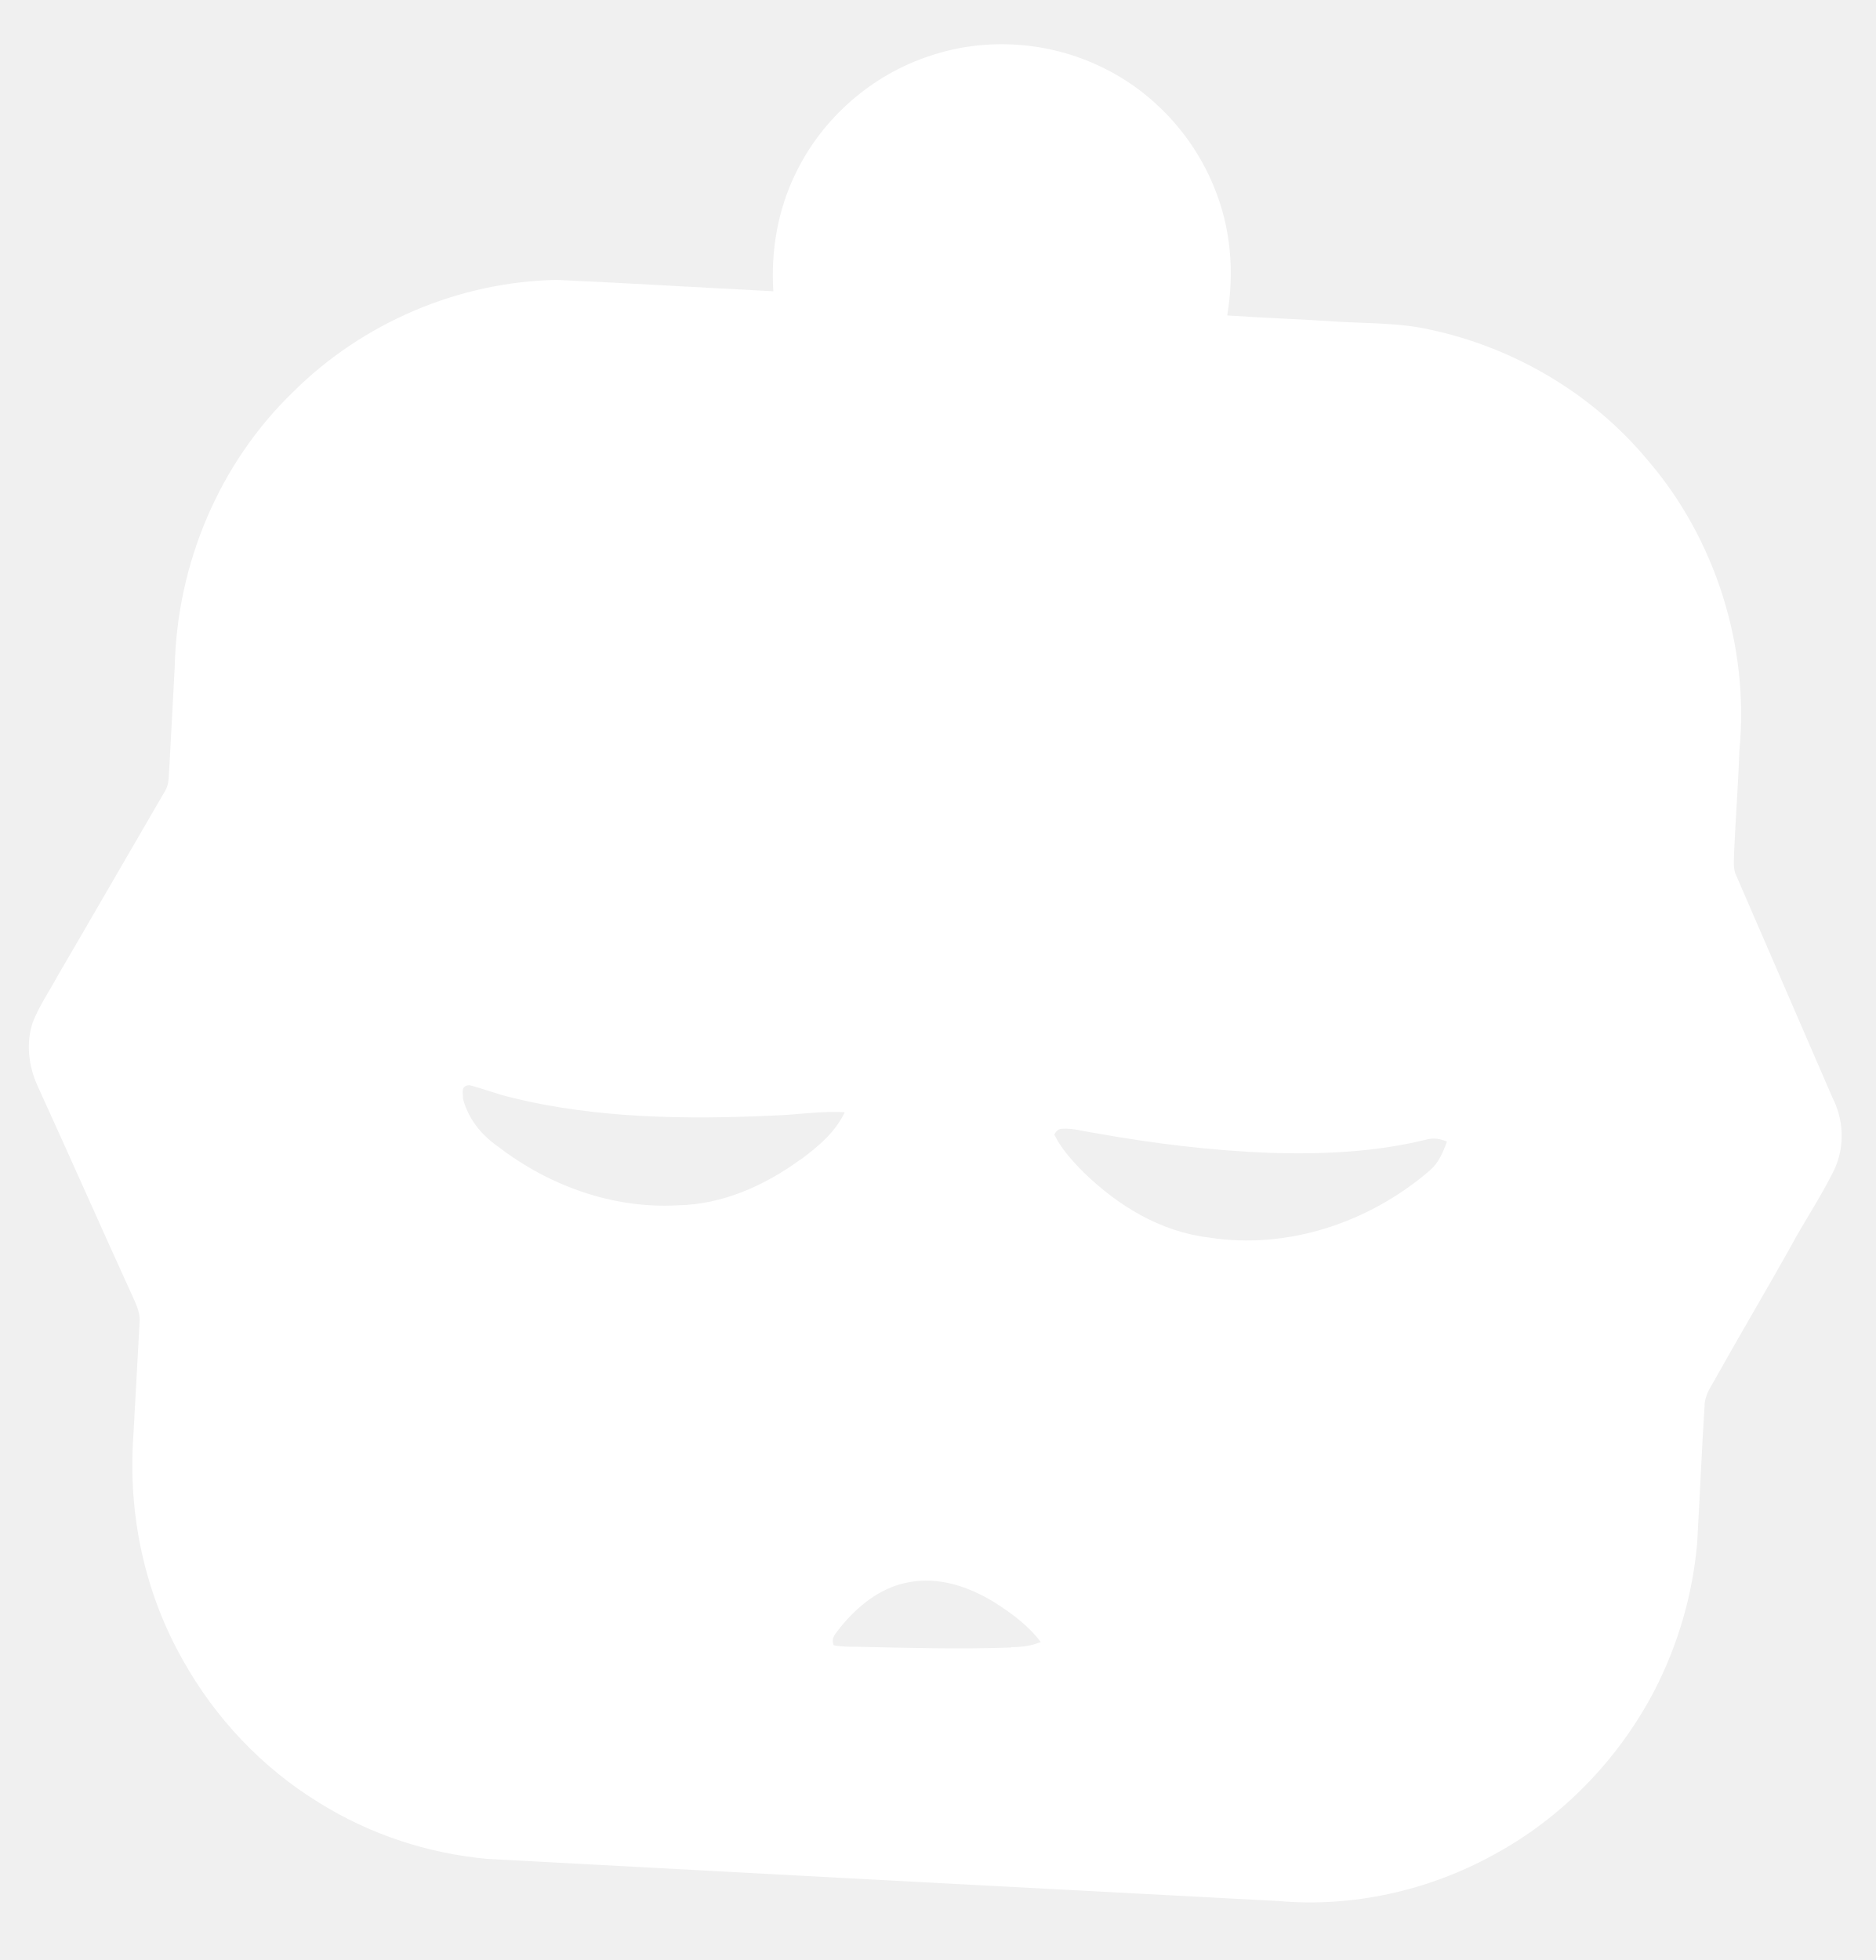
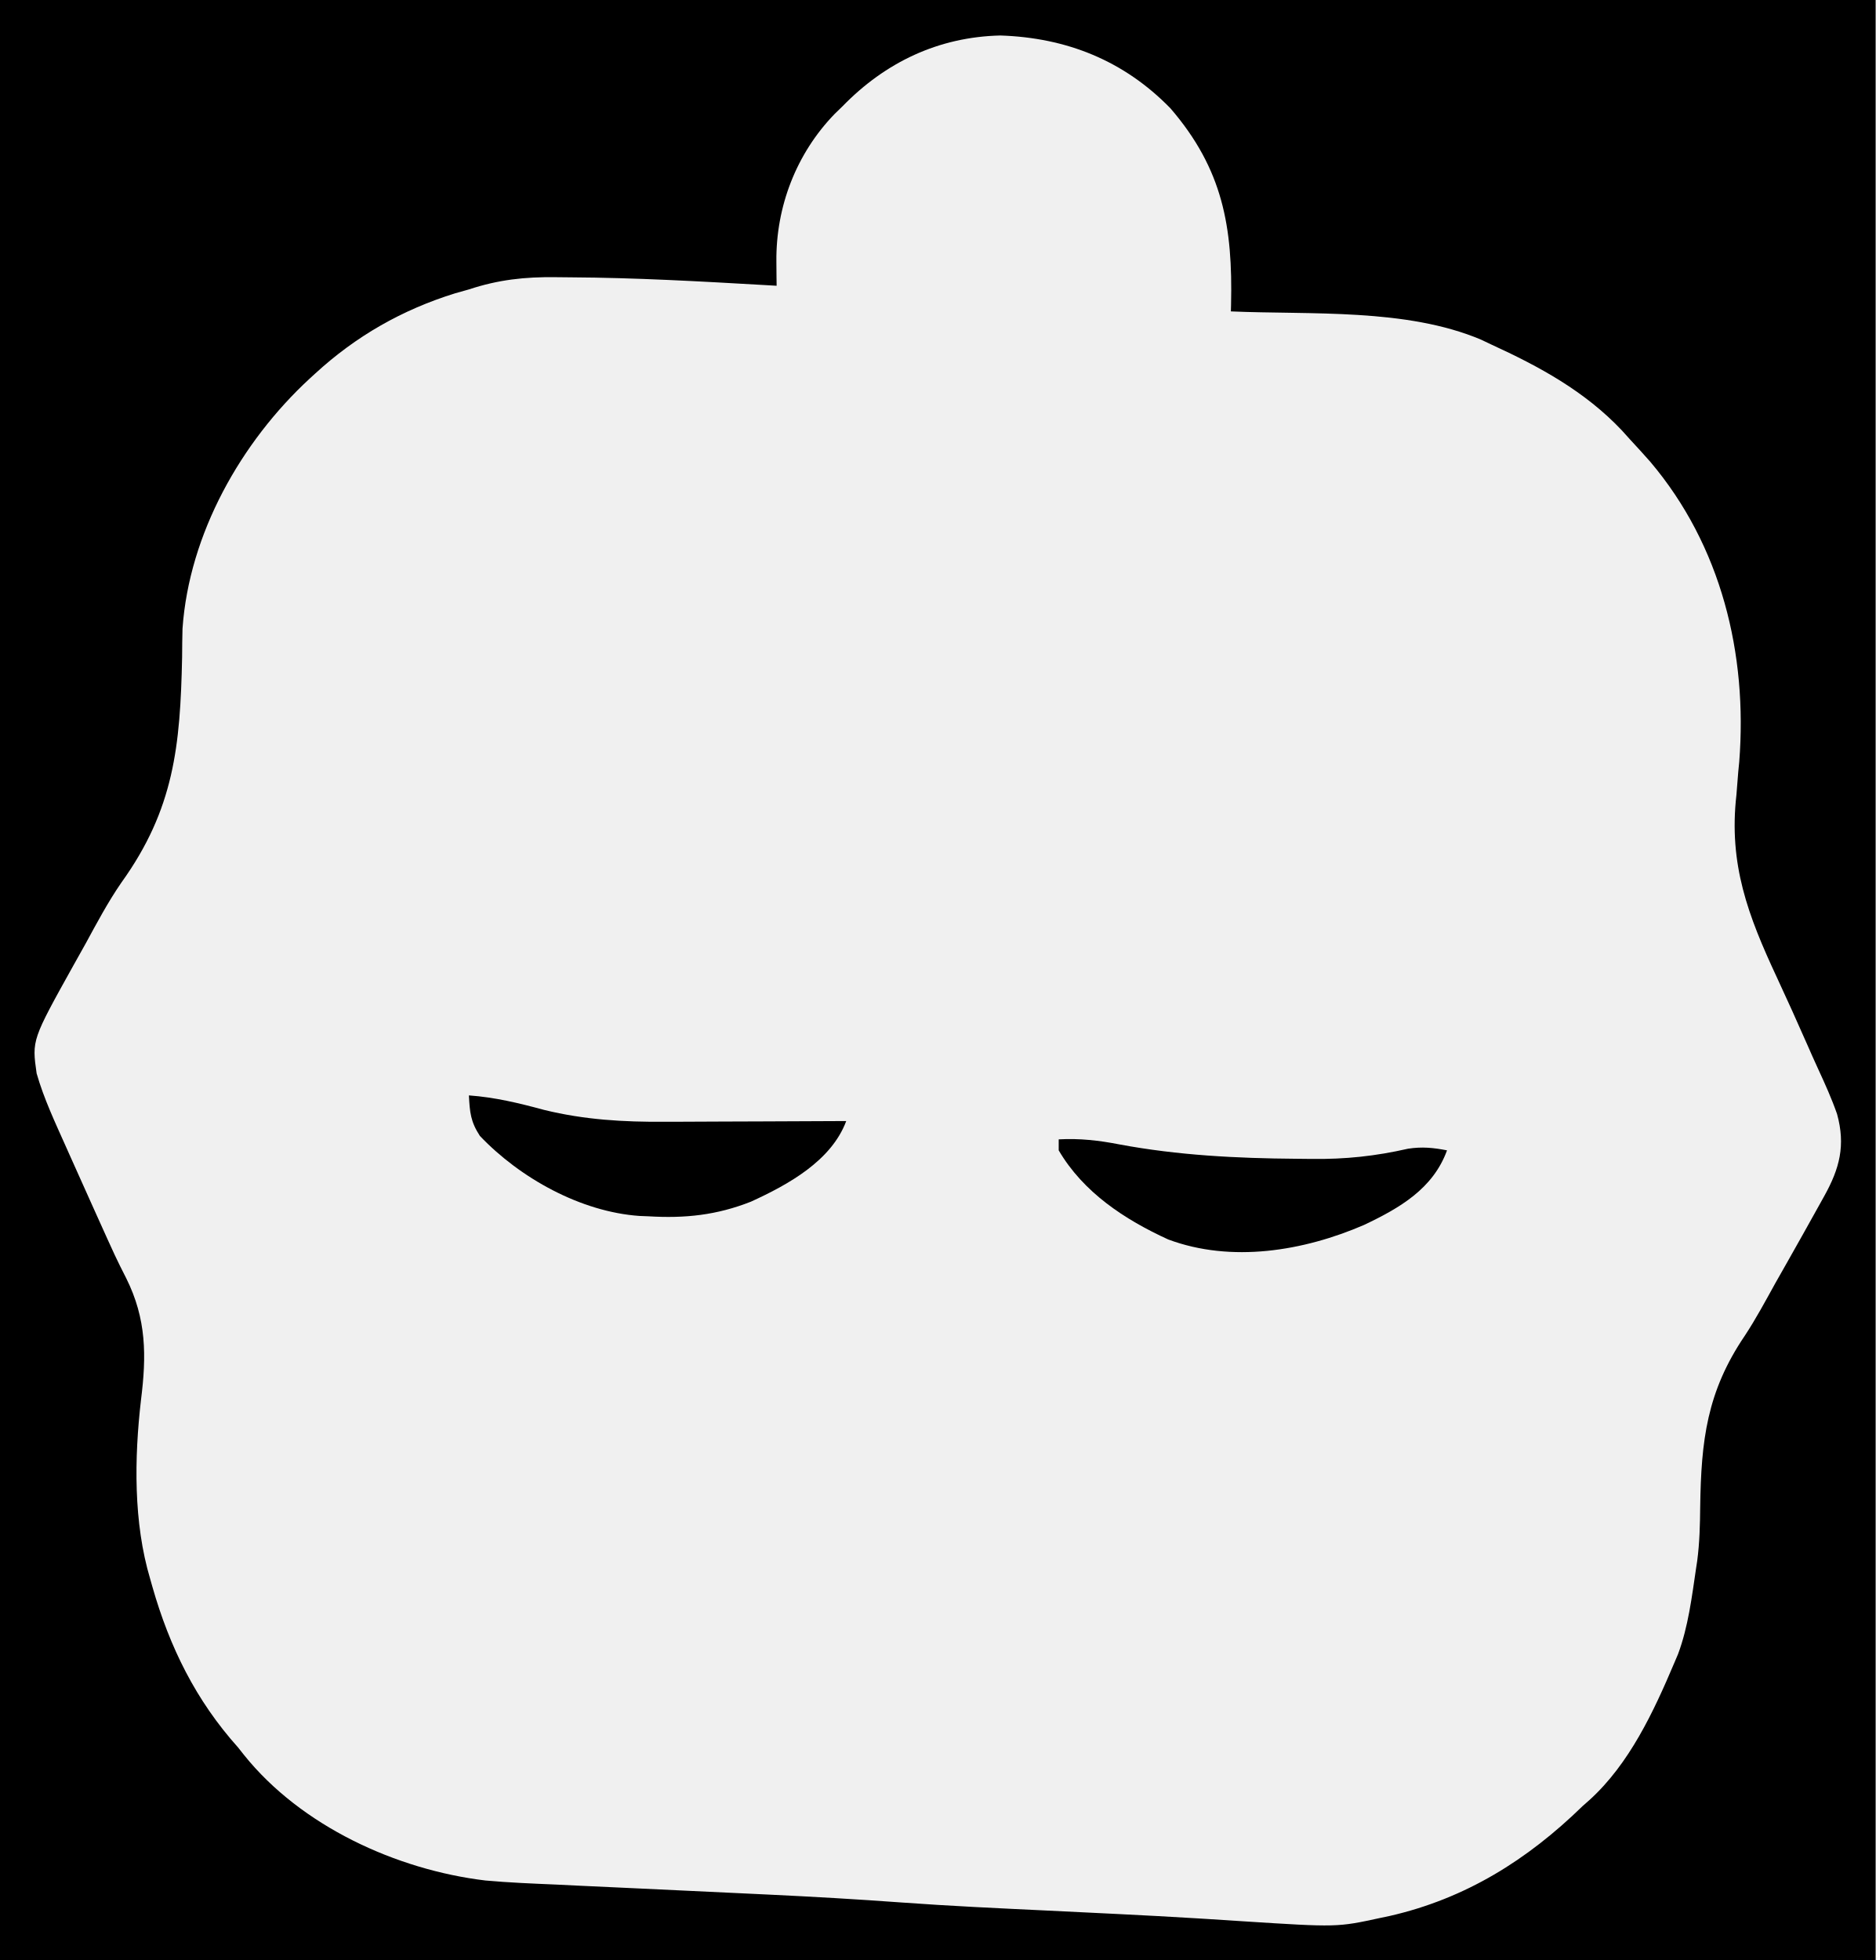
- <svg xmlns="http://www.w3.org/2000/svg" id="Layer_1" version="1.1" viewBox="0 0 512 535">
-   <defs>
-     <style>
-       .st0 {
-         fill: #fff;
-       }
-     </style>
-   </defs>
-   <path class="st0" d="M500.6,300.5c-9-20.7-17.9-41.4-26.9-62.1-.7-2-.3-4.4-.3-6.4.4-9,1.1-18,1.4-27,2.8-28.4-6.5-58-25.2-79.6-15.1-18.1-36.6-30.7-59.6-35.5-8.1-1.8-16.6-1.6-25-2.1-10-.7-20-1-30-1.7,2-11.9,1-24.1-3.7-35.3-5.8-14.1-16.8-25.9-30.6-32.5-14.4-7-31.5-8.2-46.7-3.1-16,5.2-29.5,17-36.8,32.1-4.9,10-6.8,21.2-6.1,32.2-19.7-1-39.4-2.2-59.1-3.1-26.8.5-53,11.7-72,30.6-20.2,19.5-31.7,47-32.3,75-.5,9.3-1,18.7-1.5,28-.2,2.1,0,4.1-1.2,6-9.8,16.8-19.5,33.7-29.4,50.6-2.2,4.1-4.9,8-6.6,12.3-2,5.7-1.2,12.2,1.3,17.6,8.9,19.5,17.6,39.2,26.5,58.7.8,1.9,1.5,3.7,1.3,5.8-.6,10.3-1.1,20.7-1.7,31-1.5,21.2,3,42.6,13.5,61.1,8.8,15.8,21.6,29.4,37.1,38.9,13.9,8.7,29.7,13.9,46,15.4,72,3.9,144,7.7,216,11.5,20.1,1.8,40.8-2.8,58.5-12.5,18.8-10.1,34.2-26,44.1-44.9,6.5-12.6,10.5-26.4,11.7-40.5.7-12.4,1.2-24.7,2-37.1,0-3.3,1.9-5.5,3.3-8.2,6.6-11.8,13.5-23.4,20.1-35.2,3.7-6.9,8.1-13.4,11.6-20.4,3.2-6.1,3.2-13.5.3-19.7ZM218.5,316.5c-9.7,7.1-21.3,12.3-33.5,12.5-17.6,1-35.1-5.3-49-16-4.6-3.2-8.1-7.5-9.6-13,0-1.8-.7-3.6,1.7-3.8,4,1,7.9,2.6,12,3.5,22.8,5.6,47.6,5.9,71,4.8,6.5-.2,13-1.3,19.5-.9-2.7,5.6-7.1,9.2-12,12.9ZM276,449.7c-14,.5-28,.1-42-.2-2.1,0-4.3,0-6.4-.4-.9-2.1.6-3.2,1.7-4.8,4.8-5.9,11-11,18.7-12.4,8.4-1.6,16.5,1.2,23.5,5.5,4.7,3,9.2,6.3,12.6,10.8-2.6,1.1-5.3,1.4-8.1,1.4ZM390.4,319.4c-16.4,14.2-38.8,21.8-60.4,18.4-13.2-1.6-24.7-8.6-34.1-17.7-3-3-6.2-6.5-8.1-10.4.5-1,1.2-1.6,2.2-1.6,2.8-.2,5.7.7,8.5,1.1,16,2.9,32.3,4.9,48.5,5.5,14.3.4,28.2-.2,42.2-3.6,2.2-.6,3.7-.3,5.8.5-1.1,2.9-2.2,5.7-4.6,7.8Z" />
+ <svg xmlns="http://www.w3.org/2000/svg" id="Layer_1" viewBox="0 0 512 535">
+   <g fill="currentColor">
+     <path d="M0 0 C168.96 0 337.92 0 512 0 C512 176.55 512 353.1 512 535 C343.04 535 174.08 535 0 535 C0 358.45 0 181.9 0 0 Z M230 29 C229.292 29.687 228.585 30.374 227.855 31.082 C217.38 41.878 211.784 56.419 211.934 71.375 C211.943 72.62 211.953 73.865 211.963 75.148 C211.969 75.619 211.969 75.619 212 78 C210.961 77.939 209.922 77.879 208.852 77.816 C191.175 76.799 173.487 75.803 155.777 75.7 C154.402 75.692 153.027 75.678 151.653 75.659 C143.23 75.554 135.996 76.356 128 79 C126.748 79.353 125.497 79.706 124.207 80.07 C109.766 84.557 97.165 91.74 86 102 C85.51 102.447 85.021 102.894 84.517 103.355 C65.774 120.665 51.622 145.743 49.819 171.601 C49.75 174.191 49.724 176.779 49.711 179.371 C49.214 203.635 47.514 220.866 33.159 240.874 C29.481 246.199 26.466 251.884 23.375 257.562 C22.281 259.523 21.184 261.483 20.086 263.441 C8.7 283.892 8.7 283.892 10 293 C11.97 299.901 15.088 306.459 18 313 C18.264 313.592 18.527 314.184 18.799 314.794 C20.874 319.452 22.966 324.102 25.062 328.75 C25.367 329.427 25.672 330.104 25.986 330.801 C31.677 343.434 31.677 343.434 34.457 348.91 C40 360.024 40.007 370.083 38.484 382.152 C36.652 398.01 36.402 415.621 41 431 C41.193 431.685 41.387 432.37 41.586 433.076 C46.309 449.625 53.462 464.13 65 477 C65.269 477.34 65.269 477.34 66.629 479.059 C82.197 498.45 108.219 510.384 132.509 513.301 C138.947 513.881 145.402 514.141 151.859 514.414 C153.94 514.514 156.021 514.616 158.102 514.719 C163.548 514.985 168.995 515.233 174.442 515.476 C183.093 515.866 191.741 516.287 200.391 516.701 C203.536 516.851 206.682 516.999 209.828 517.147 C221.936 517.721 234.023 518.417 246.112 519.303 C259.292 520.264 272.488 520.871 285.688 521.5 C290.948 521.754 296.208 522.011 301.469 522.27 C302.737 522.332 304.006 522.394 305.313 522.458 C312.492 522.814 319.669 523.197 326.844 523.637 C327.627 523.685 328.411 523.733 329.219 523.782 C332.635 523.993 336.05 524.212 339.466 524.441 C365.026 526.074 365.026 526.074 376.875 523.5 C377.287 523.413 377.287 523.413 379.372 522.973 C400.105 518.233 416.954 507.663 432 493 C432.643 492.43 433.286 491.86 433.949 491.273 C444.767 481.439 451.392 467.244 457 454 C457.348 453.183 457.696 452.365 458.055 451.523 C460.847 444.069 461.841 435.846 463 428 C463.098 427.357 463.196 426.714 463.297 426.052 C463.95 421.113 464.063 416.213 464.113 411.238 C464.377 393.213 465.908 379.905 476.283 364.605 C479.333 359.977 481.941 355.097 484.625 350.25 C485.704 348.344 486.784 346.439 487.867 344.535 C490.854 339.267 493.81 333.982 496.75 328.688 C497.168 327.934 497.587 327.181 498.018 326.405 C502.146 318.961 503.839 312.682 501.473 304.086 C500.011 299.894 498.19 295.862 496.33 291.833 C495.287 289.57 494.28 287.294 493.279 285.013 C490.585 278.889 487.841 272.79 485.014 266.728 C477.191 249.948 471.838 235.914 474 217 C474.167 214.896 474.334 212.792 474.5 210.688 C474.544 210.241 474.544 210.241 474.766 207.984 C477.08 178.517 469.866 148.94 450.5 126.062 C448.697 124.01 446.856 122.005 445 120 C444.63 119.589 444.63 119.589 442.758 117.512 C432.676 106.82 420.207 100.04 407 94 C406.113 93.577 405.226 93.154 404.312 92.719 C383.869 84.069 357.84 85.946 336 85 C336.016 84.396 336.031 83.793 336.048 83.171 C336.526 61.974 333.844 46.212 319.5 29.566 C306.775 16.504 291.098 10.278 273.062 9.688 C256.186 10.083 241.691 16.983 230 29 Z" />
+     <path d="M0 0 C5.731 -0.313 10.944 0.283 16.562 1.375 C32.522 4.361 48.644 5.177 64.854 5.297 C66.256 5.307 67.658 5.322 69.061 5.341 C78.244 5.453 86.458 4.582 95.379 2.548 C99.205 1.969 102.219 2.267 106 3 C102.181 13.502 93.07 18.748 83.312 23.375 C66.852 30.483 47.166 33.778 29.875 27.316 C18.01 21.884 6.736 14.491 0 3 C0 2.01 0 1.02 0 0 Z" transform="translate(289,311)" />
+     <path d="M0 0 C7.096 0.507 13.703 2.113 20.547 3.965 C31.499 6.655 42.248 7.283 53.488 7.195 C54.927 7.192 56.366 7.189 57.804 7.187 C61.544 7.179 65.284 7.16 69.024 7.137 C72.859 7.117 76.694 7.108 80.529 7.098 C88.02 7.076 95.51 7.042 103 7 C98.948 17.862 87.178 24.347 77 29 C67.629 32.696 59.005 33.603 49 33 C48.189 32.968 47.378 32.936 46.543 32.902 C30.519 31.776 13.955 22.577 3 11.062 C0.457 7.169 0.238 4.601 0 0 Z" transform="translate(128,299)" />
+     <path d="M0 0 C1 1 1 1 1.312 4.125 C1.26 8.202 0.354 11.797 -0.73 15.719 C-1.097 17.06 -1.464 18.401 -1.83 19.743 C-2.022 20.44 -2.215 21.138 -2.413 21.857 C-3.391 25.428 -4.339 29.007 -5.289 32.586 C-5.677 34.046 -6.065 35.505 -6.453 36.965 C-6.646 37.69 -6.839 38.416 -7.037 39.164 C-7.432 40.649 -7.827 42.134 -8.224 43.619 C-14.291 66.365 -14.291 66.365 -14.188 72.938 C-14.181 73.854 -14.175 74.771 -14.168 75.715 C-14 78 -14 78 -13 80 C-6.276 80.84 -6.276 80.84 -2.793 78.547 C-0.775 76.765 1.131 74.936 3 73 C4 72 5 71 6 70 C6.919 72.989 7.304 74.407 5.848 77.246 C-0.203 84.673 -7.369 91.965 -17.332 93.316 C-23.316 93.616 -23.316 93.616 -25.734 91.438 C-27.439 88.155 -27.533 85.181 -27.5 81.562 C-27.495 80.821 -27.49 80.079 -27.485 79.315 C-27.193 69.577 -24.606 60.335 -22 51 C-21.733 50.043 -21.466 49.086 -21.19 48.1 C-19.899 43.506 -18.581 38.921 -17.234 34.344 C-15.809 29.407 -14.86 24.912 -14.875 19.75 C-14.872 18.879 -14.87 18.007 -14.867 17.109 C-15 15 -15 15 -16 14 C-21.826 13.524 -25.728 14.78 -31 17 C-30.837 14.695 -30.837 14.695 -30 12 C-27.671 10.331 -27.671 10.331 -24.609 8.887 C-23.507 8.361 -22.405 7.836 -21.27 7.295 C-20.108 6.764 -18.947 6.234 -17.75 5.688 C-16.604 5.138 -15.458 4.588 -14.277 4.021 C-4.707 -0.463 -4.707 -0.463 0 0 Z" transform="translate(35,131)" />
+     <path d="M0 0 C0.673 1.601 1.338 3.206 2 4.812 C2.371 5.706 2.742 6.599 3.125 7.52 C4 10 4 10 4 13 C2.355 14.789 2.355 14.789 0.188 16.625 C-0.52 17.236 -1.228 17.847 -1.957 18.477 C-4 20 -4 20 -7 21 C-7.894 19.26 -8.765 17.507 -9.625 15.75 C-10.112 14.775 -10.6 13.801 -11.102 12.797 C-12 10 -12 10 -11.398 7.844 C-9.793 5.727 -8.148 4.313 -6 2.75 C-5.299 2.229 -4.597 1.708 -3.875 1.172 C-2 0 -2 0 0 0 Z" transform="translate(44,85)" />
+   </g>
</svg>
